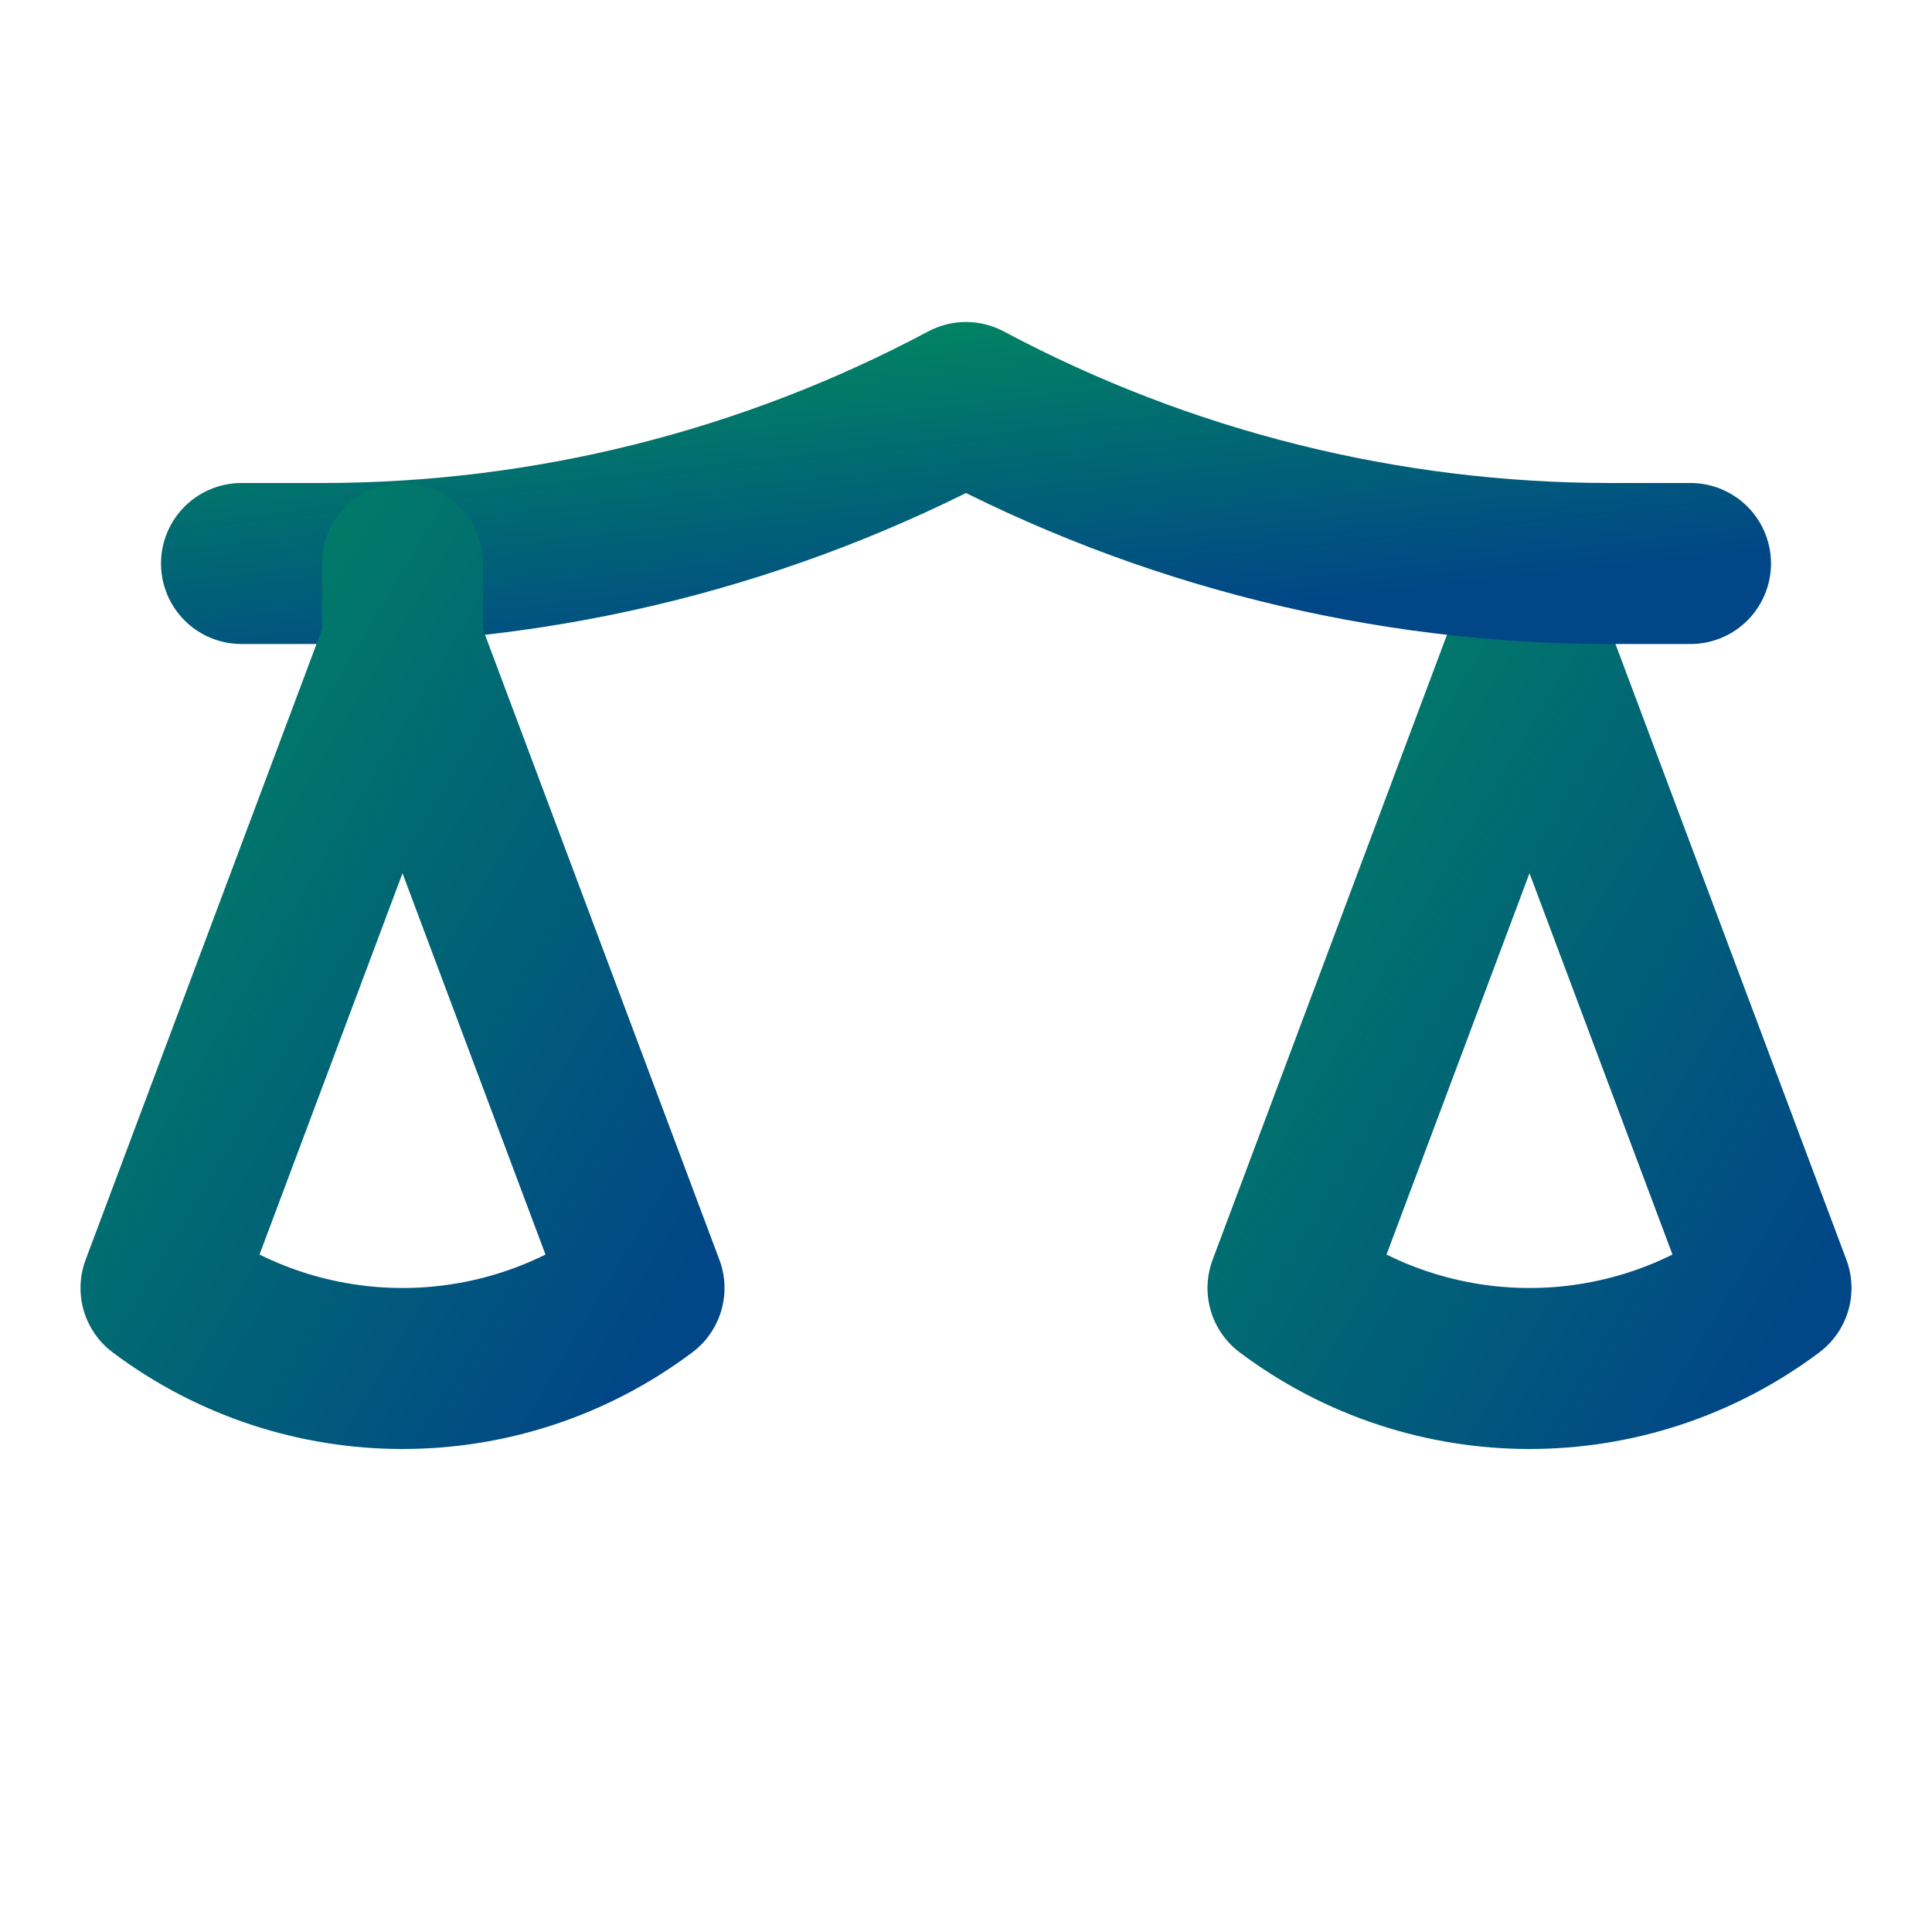
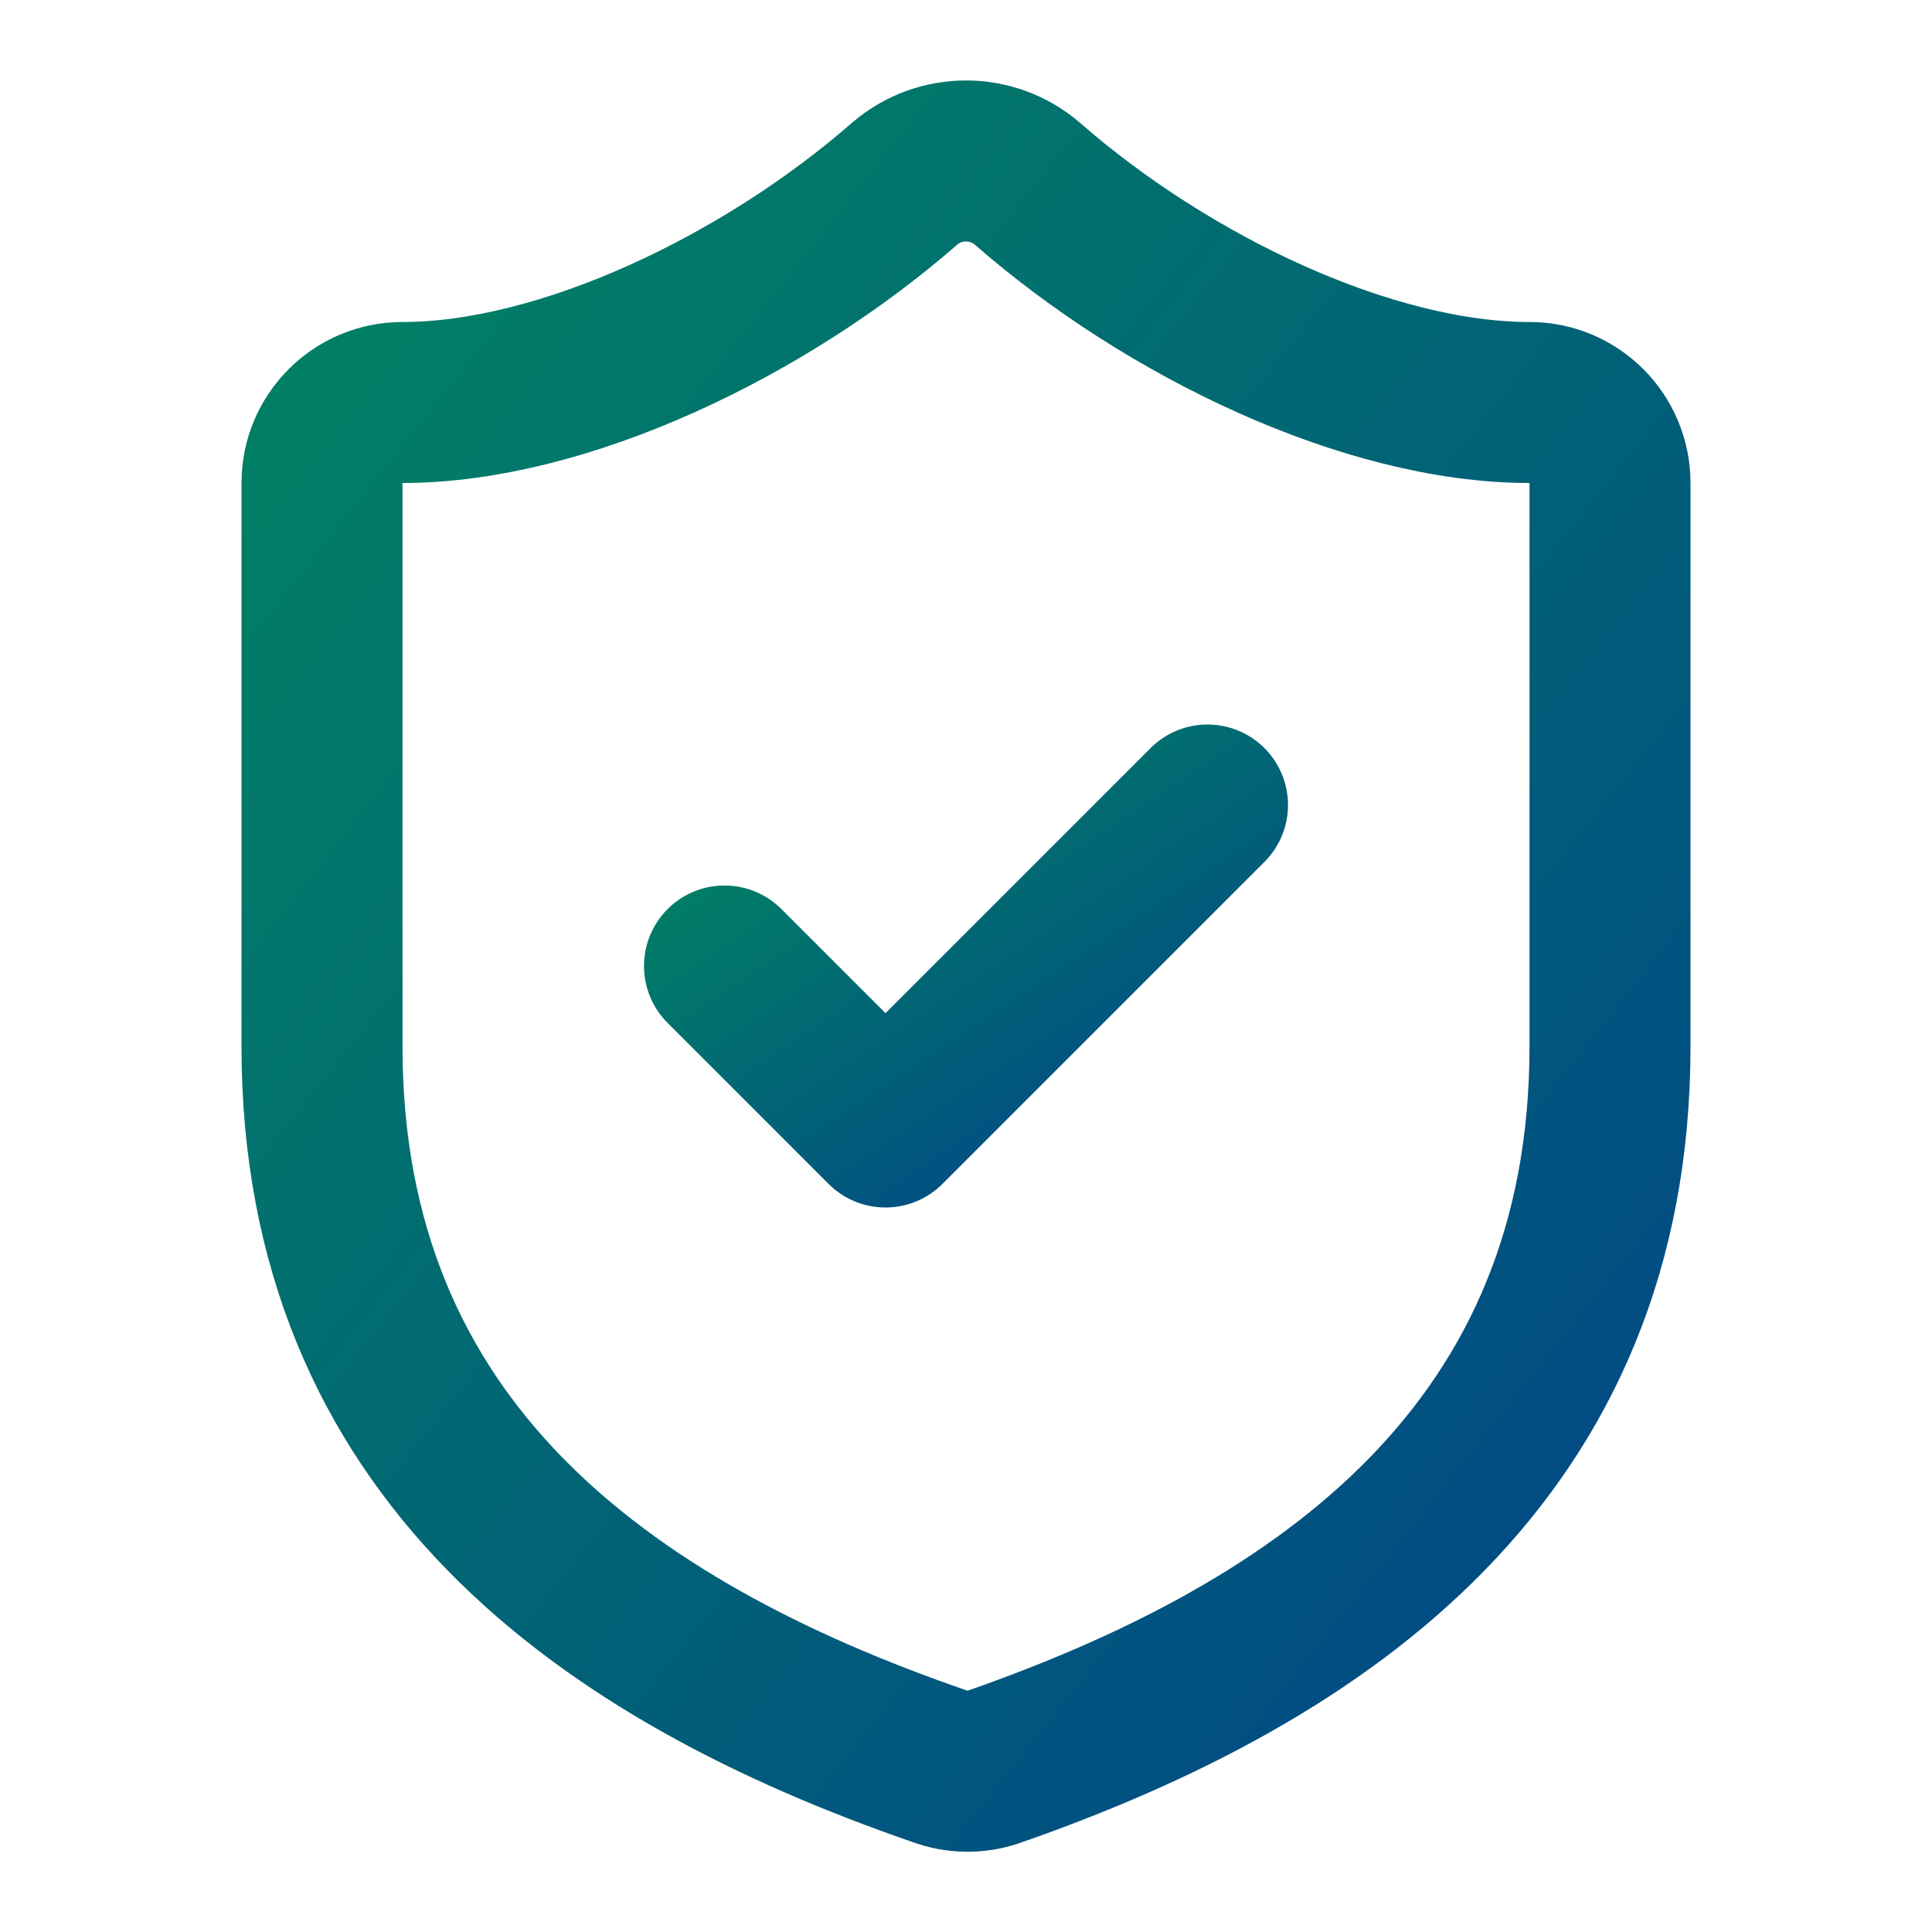
<svg xmlns="http://www.w3.org/2000/svg" width="24" height="24" viewBox="0 0 24 24" fill="none" stroke="url(#purpose-gradient)" stroke-width="2" stroke-linecap="round" stroke-linejoin="round">
  <defs>
    <linearGradient id="purpose-gradient" x1="0%" y1="0%" x2="100%" y2="100%">
      <stop offset="0%" stop-color="#018363" />
      <stop offset="100%" stop-color="#014687" />
    </linearGradient>
  </defs>
-   <path d="M12 3v18" />
-   <path d="m19 8 3 8a5 5 0 0 1-6 0zV7" />
-   <path d="M3 7h1a17 17 0 0 0 8-2 17 17 0 0 0 8 2h1" />
-   <path d="m5 8 3 8a5 5 0 0 1-6 0zV7" />
-   <path d="M7 21h10" />
+   <path d="M20 13c0 5-3.5 7.5-7.66 8.95a1 1 0 0 1-.67-.01C7.5 20.5 4 18 4 13V6a1 1 0 0 1 1-1c2 0 4.5-1.2 6.24-2.72a1.17 1.17 0 0 1 1.52 0C14.51 3.81 17 5 19 5a1 1 0 0 1 1 1z" />
+   <path d="m9 12 2 2 4-4" />
</svg>
